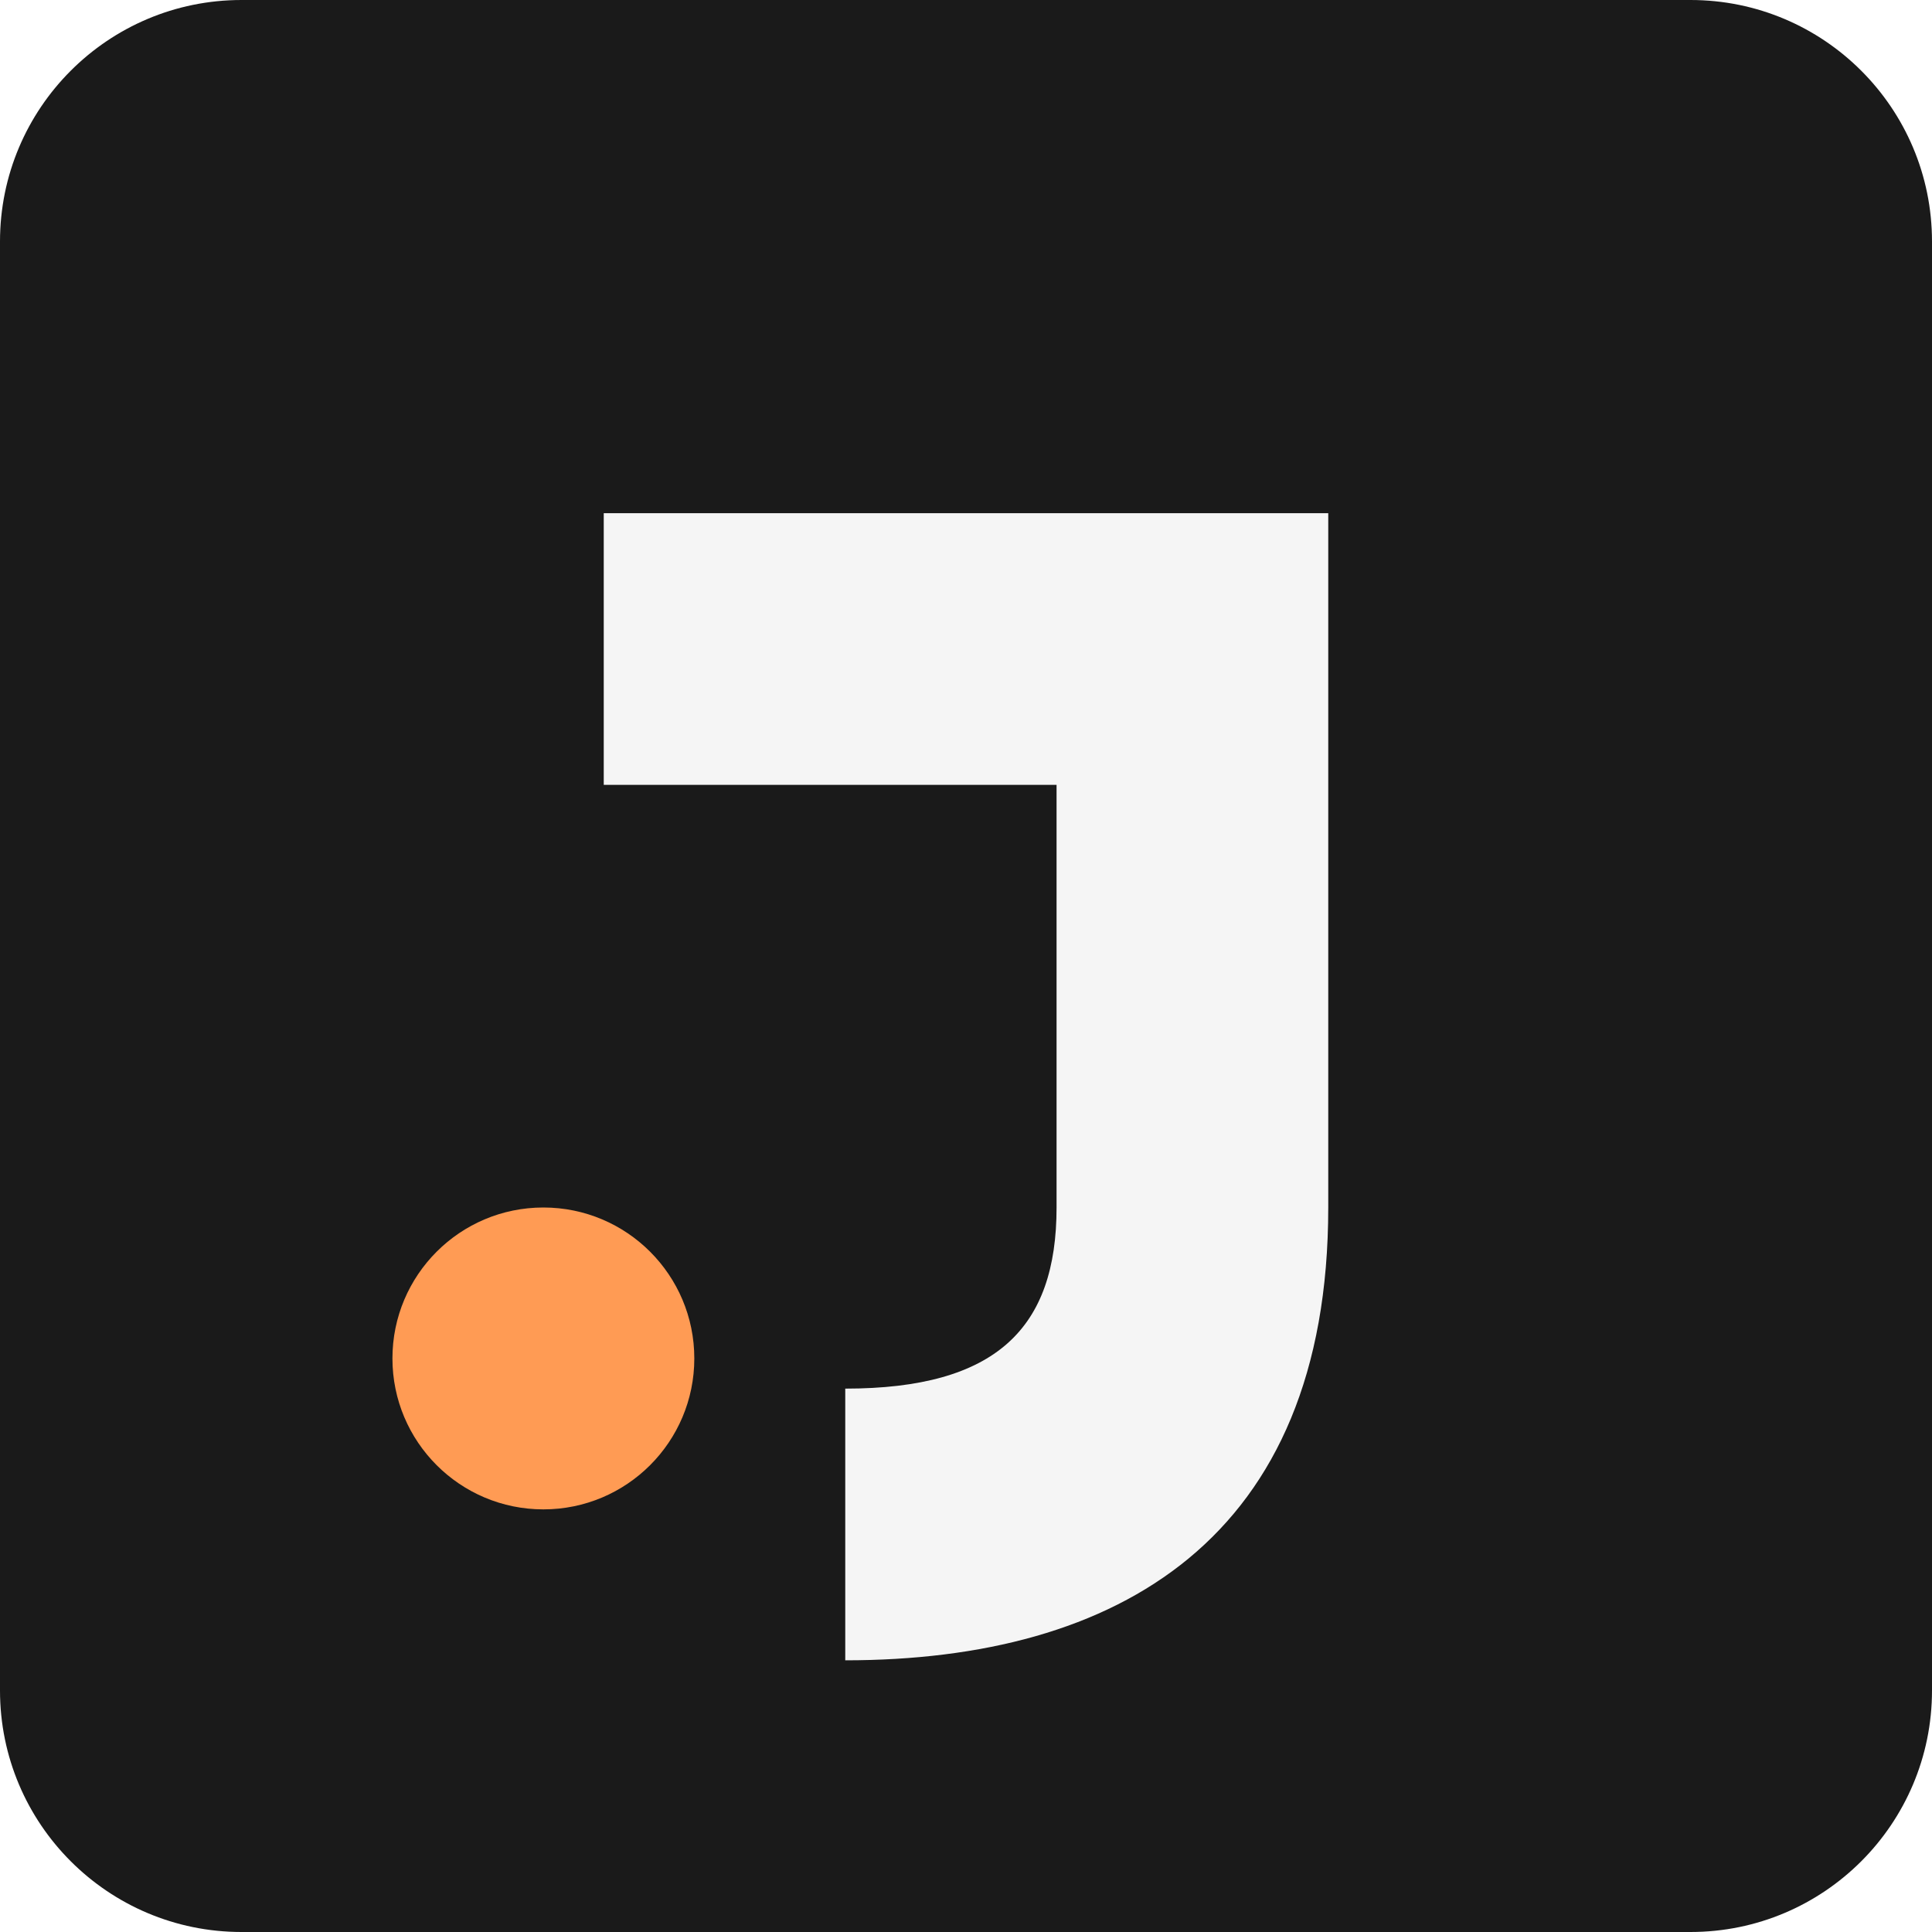
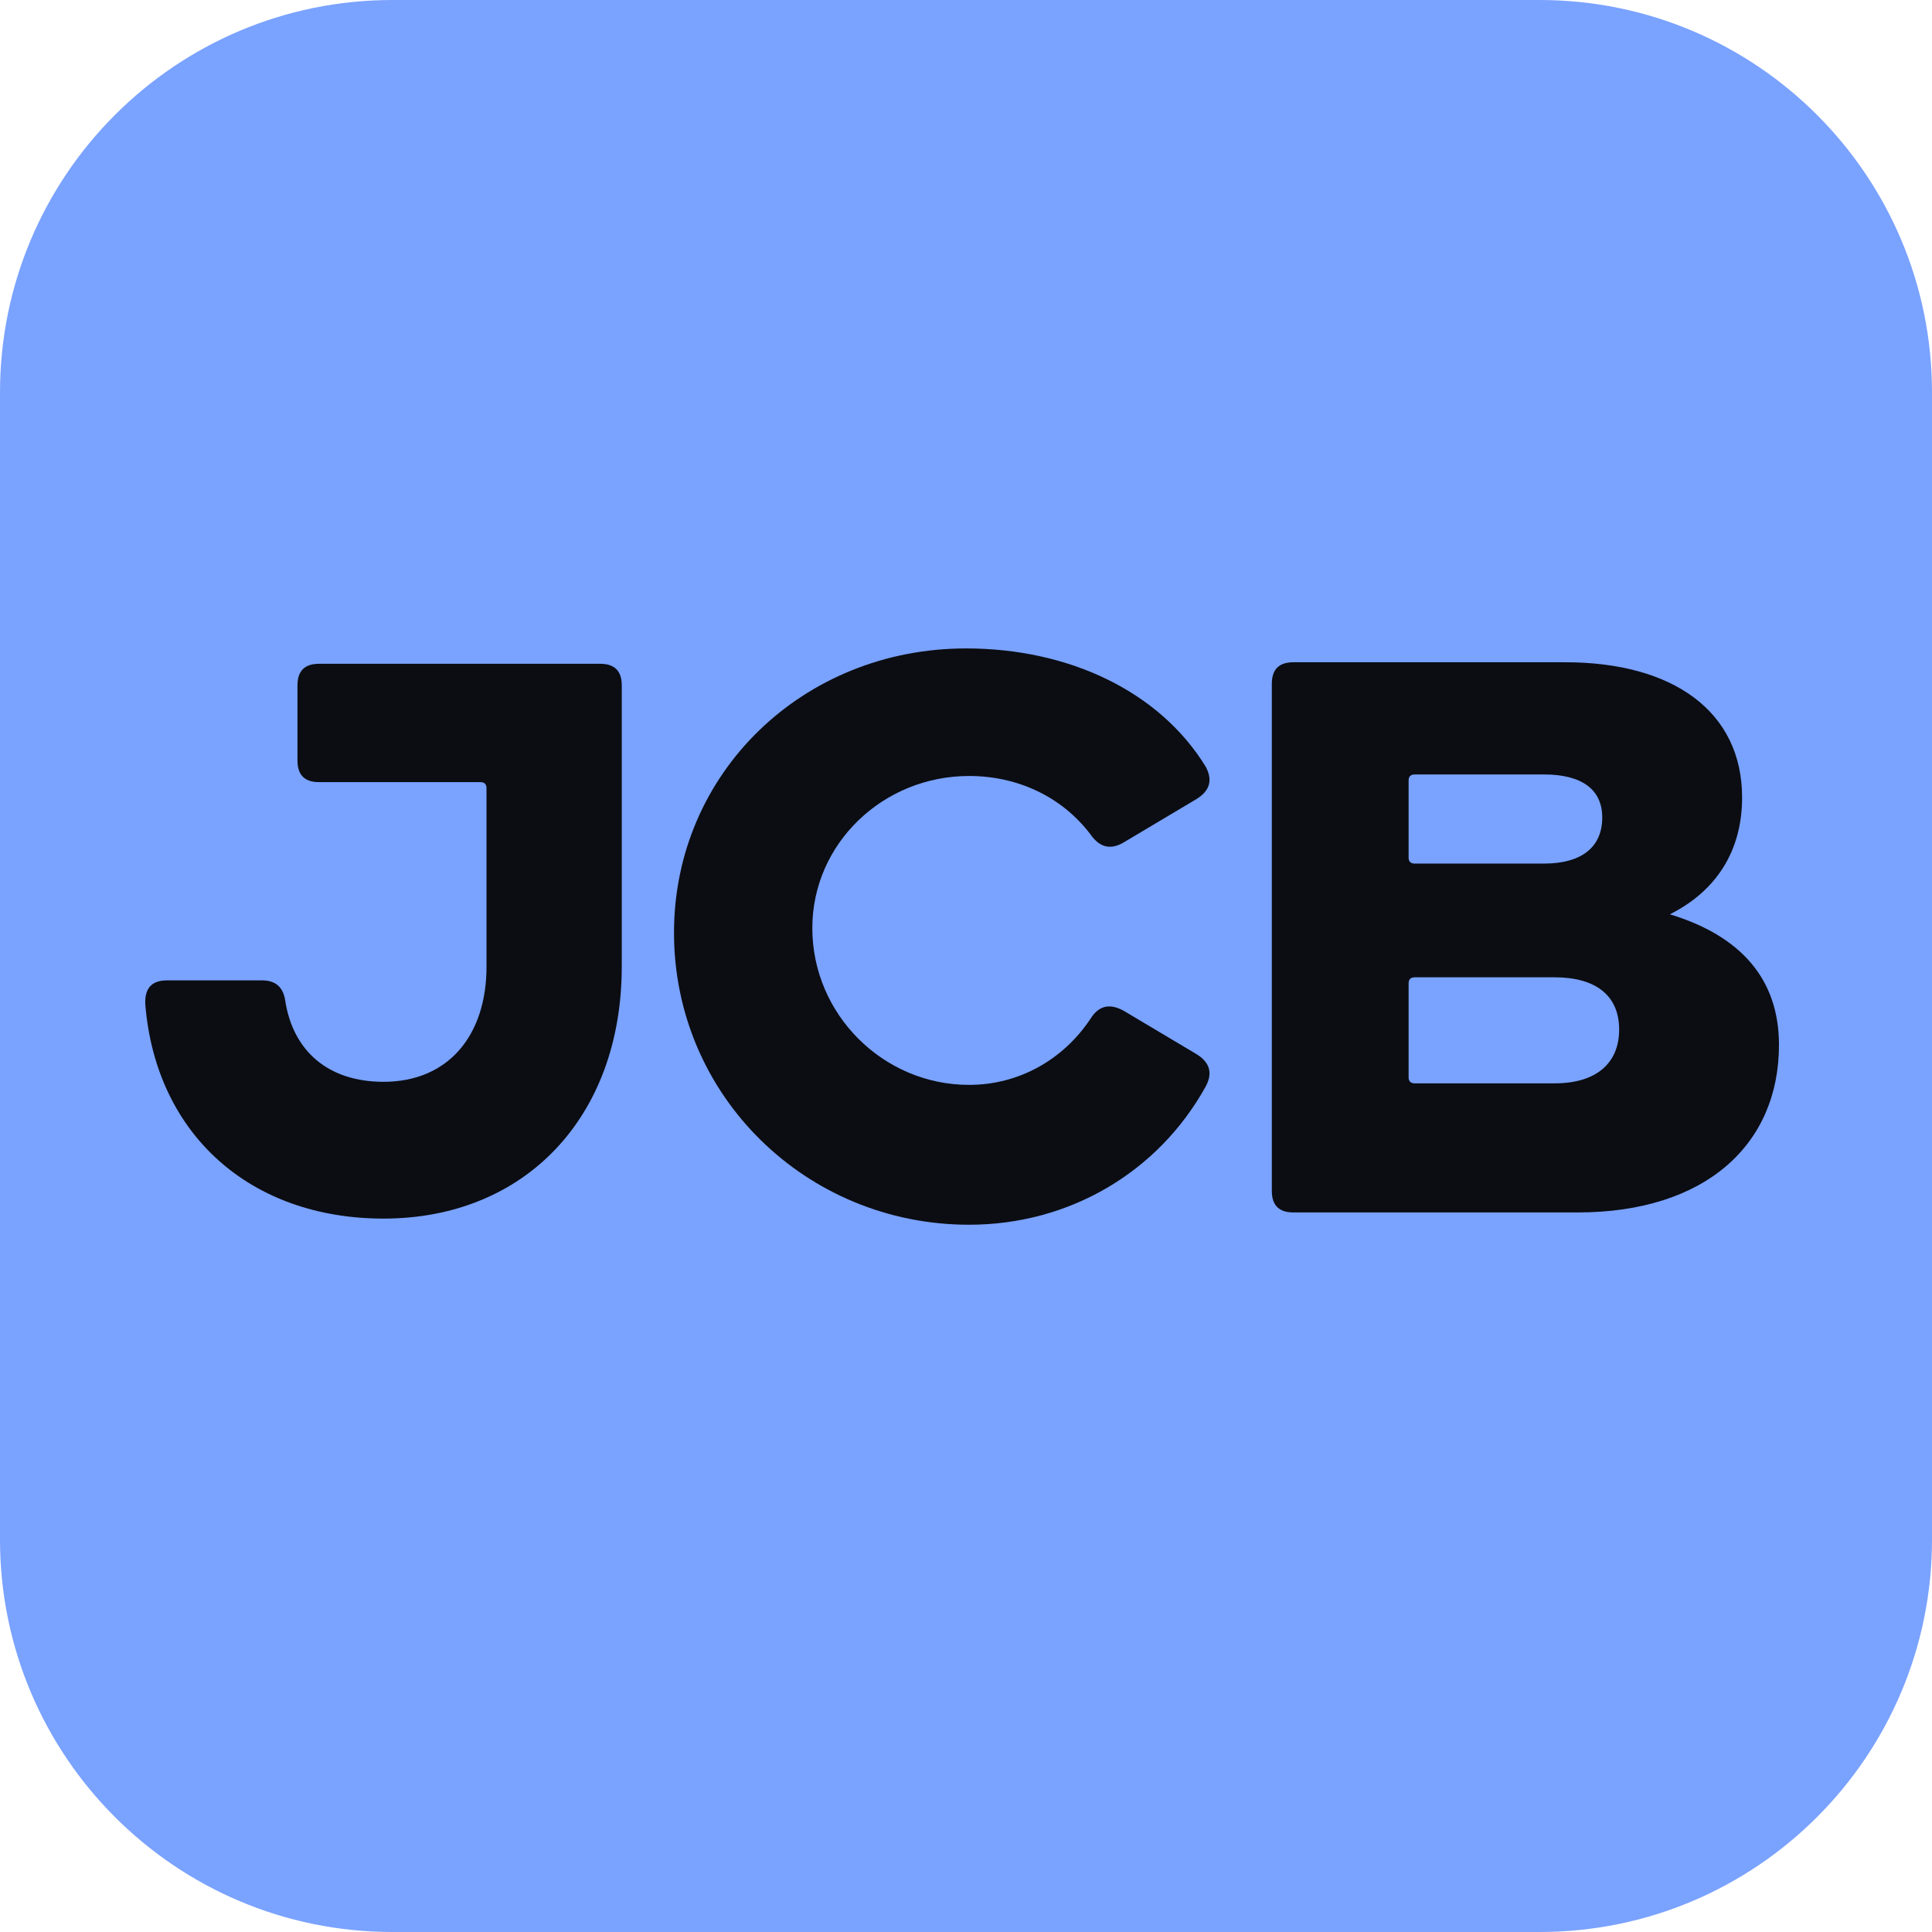
- <svg xmlns="http://www.w3.org/2000/svg" viewBox="0 0 64 64">
-   <rect width="64" height="64" rx="8" fill="#1a1a1a" />
-   <path d="M20 17h24v23c0 11-7 15-16 15v-9c5 0 7-2 7-6V26H20z" fill="#f5f5f5" />
-   <circle cx="18" cy="45" r="5" fill="#ff9b54" />
+ <svg xmlns="http://www.w3.org/2000/svg" viewBox="0 0 128 128">
+   <rect width="128" height="128" rx="26" fill="#7AA2FF" />
+   <svg x="8" y="40" width="112" height="44" viewBox="220 170 1100 400">
+     <g fill="#0B0D12">
+       <path d="M349 193h183q14 0 14 14v183c0 98-63 164-155 164-87 0-148-55-155-139q-1-16 14-16h62q13 0 15 13c5 33 28 53 64 53 42 0 67-30 67-75V274q0-4-4-4H349q-14 0-14-14v-49q0-14 14-14Z" />
+       <path d="M926 260q7 13-6 21l-47 28q-13 8-22-5c-19-25-48-38-79-38-56 0-102 44-102 99 0 56 46 102 102 102 32 0 61-16 79-43q8-13 22-5l47 28q13 8 6 21c-31 56-89 90-154 90-106 0-192-84-192-190 0-104 84-185 190-185 67 0 126 28 156 77Z" />
+       <path fill-rule="evenodd" d="M983 192h177c70 0 115 32 115 88 0 35-17 61-47 76 46 14 71 42 71 85 0 65-48 109-131 109H983q-14 0-14-14V206q0-14 14-14Zm79 73q-4 0-4 4v50q0 4 4 4h84c25 0 38-11 38-30 0-18-13-28-38-28Zm0 132q-4 0-4 4v61q0 4 4 4h91c27 0 42-13 42-35s-15-34-42-34Z" />
+     </g>
+   </svg>
</svg>
